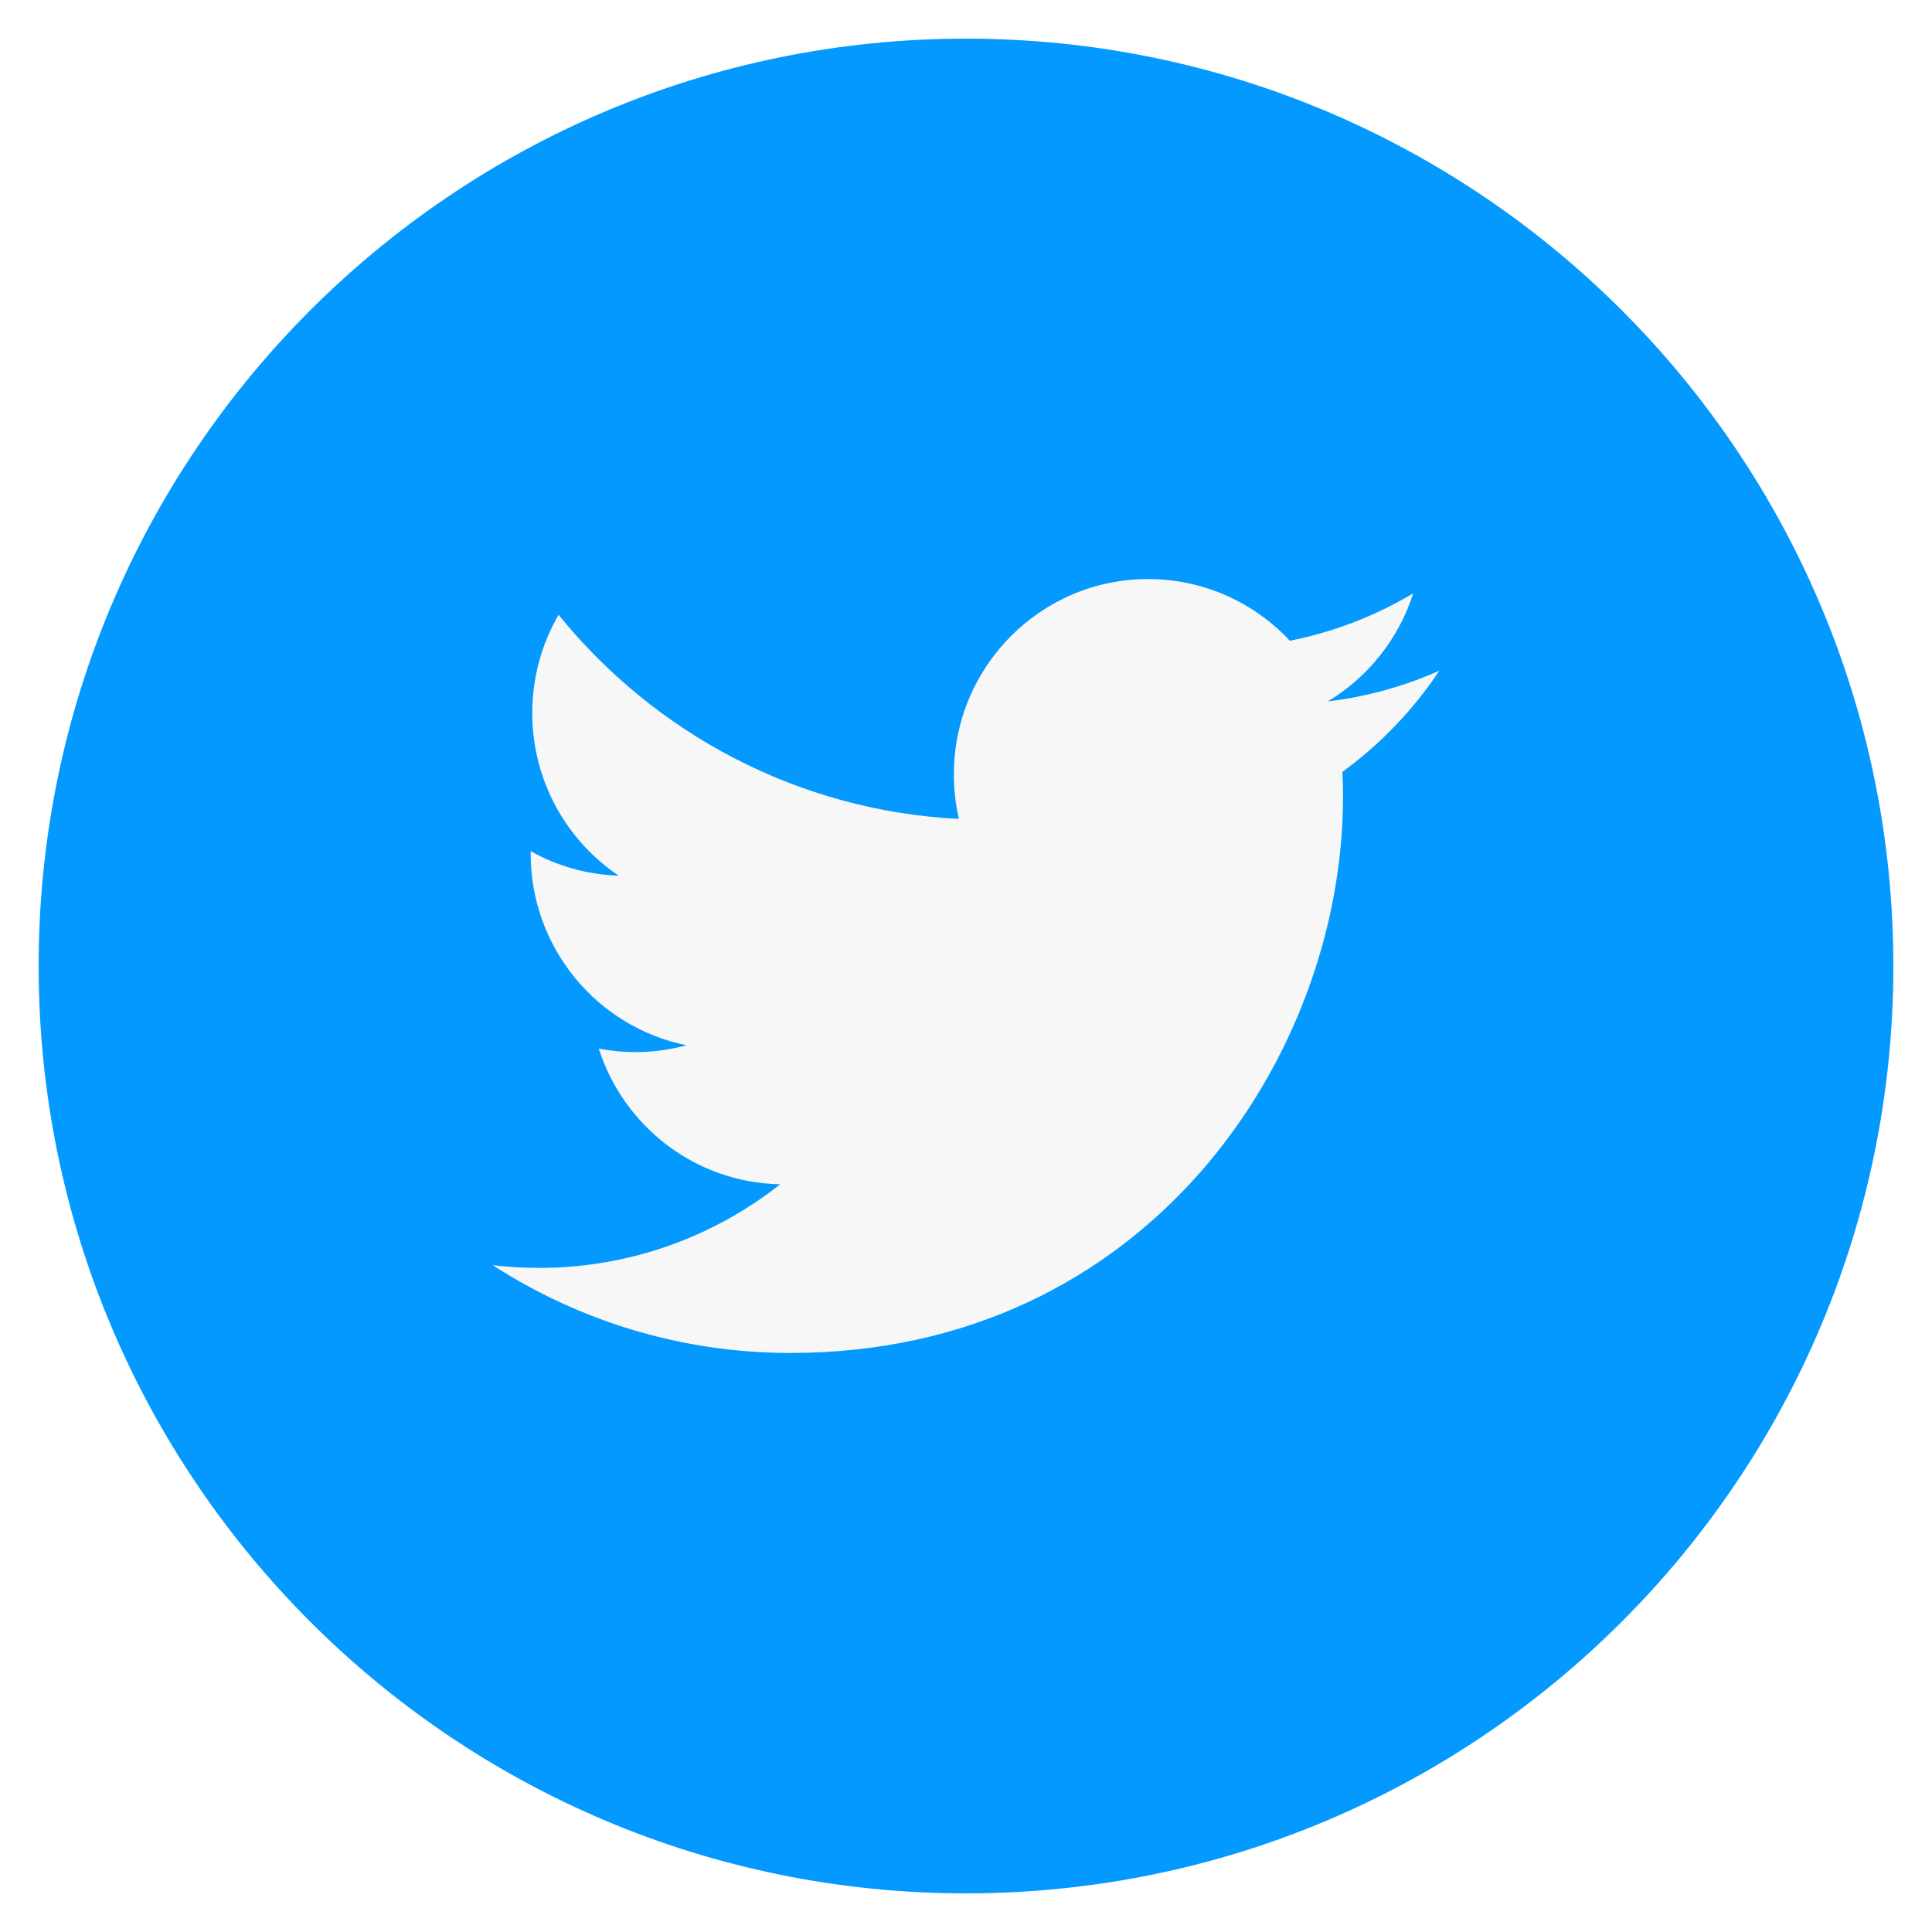
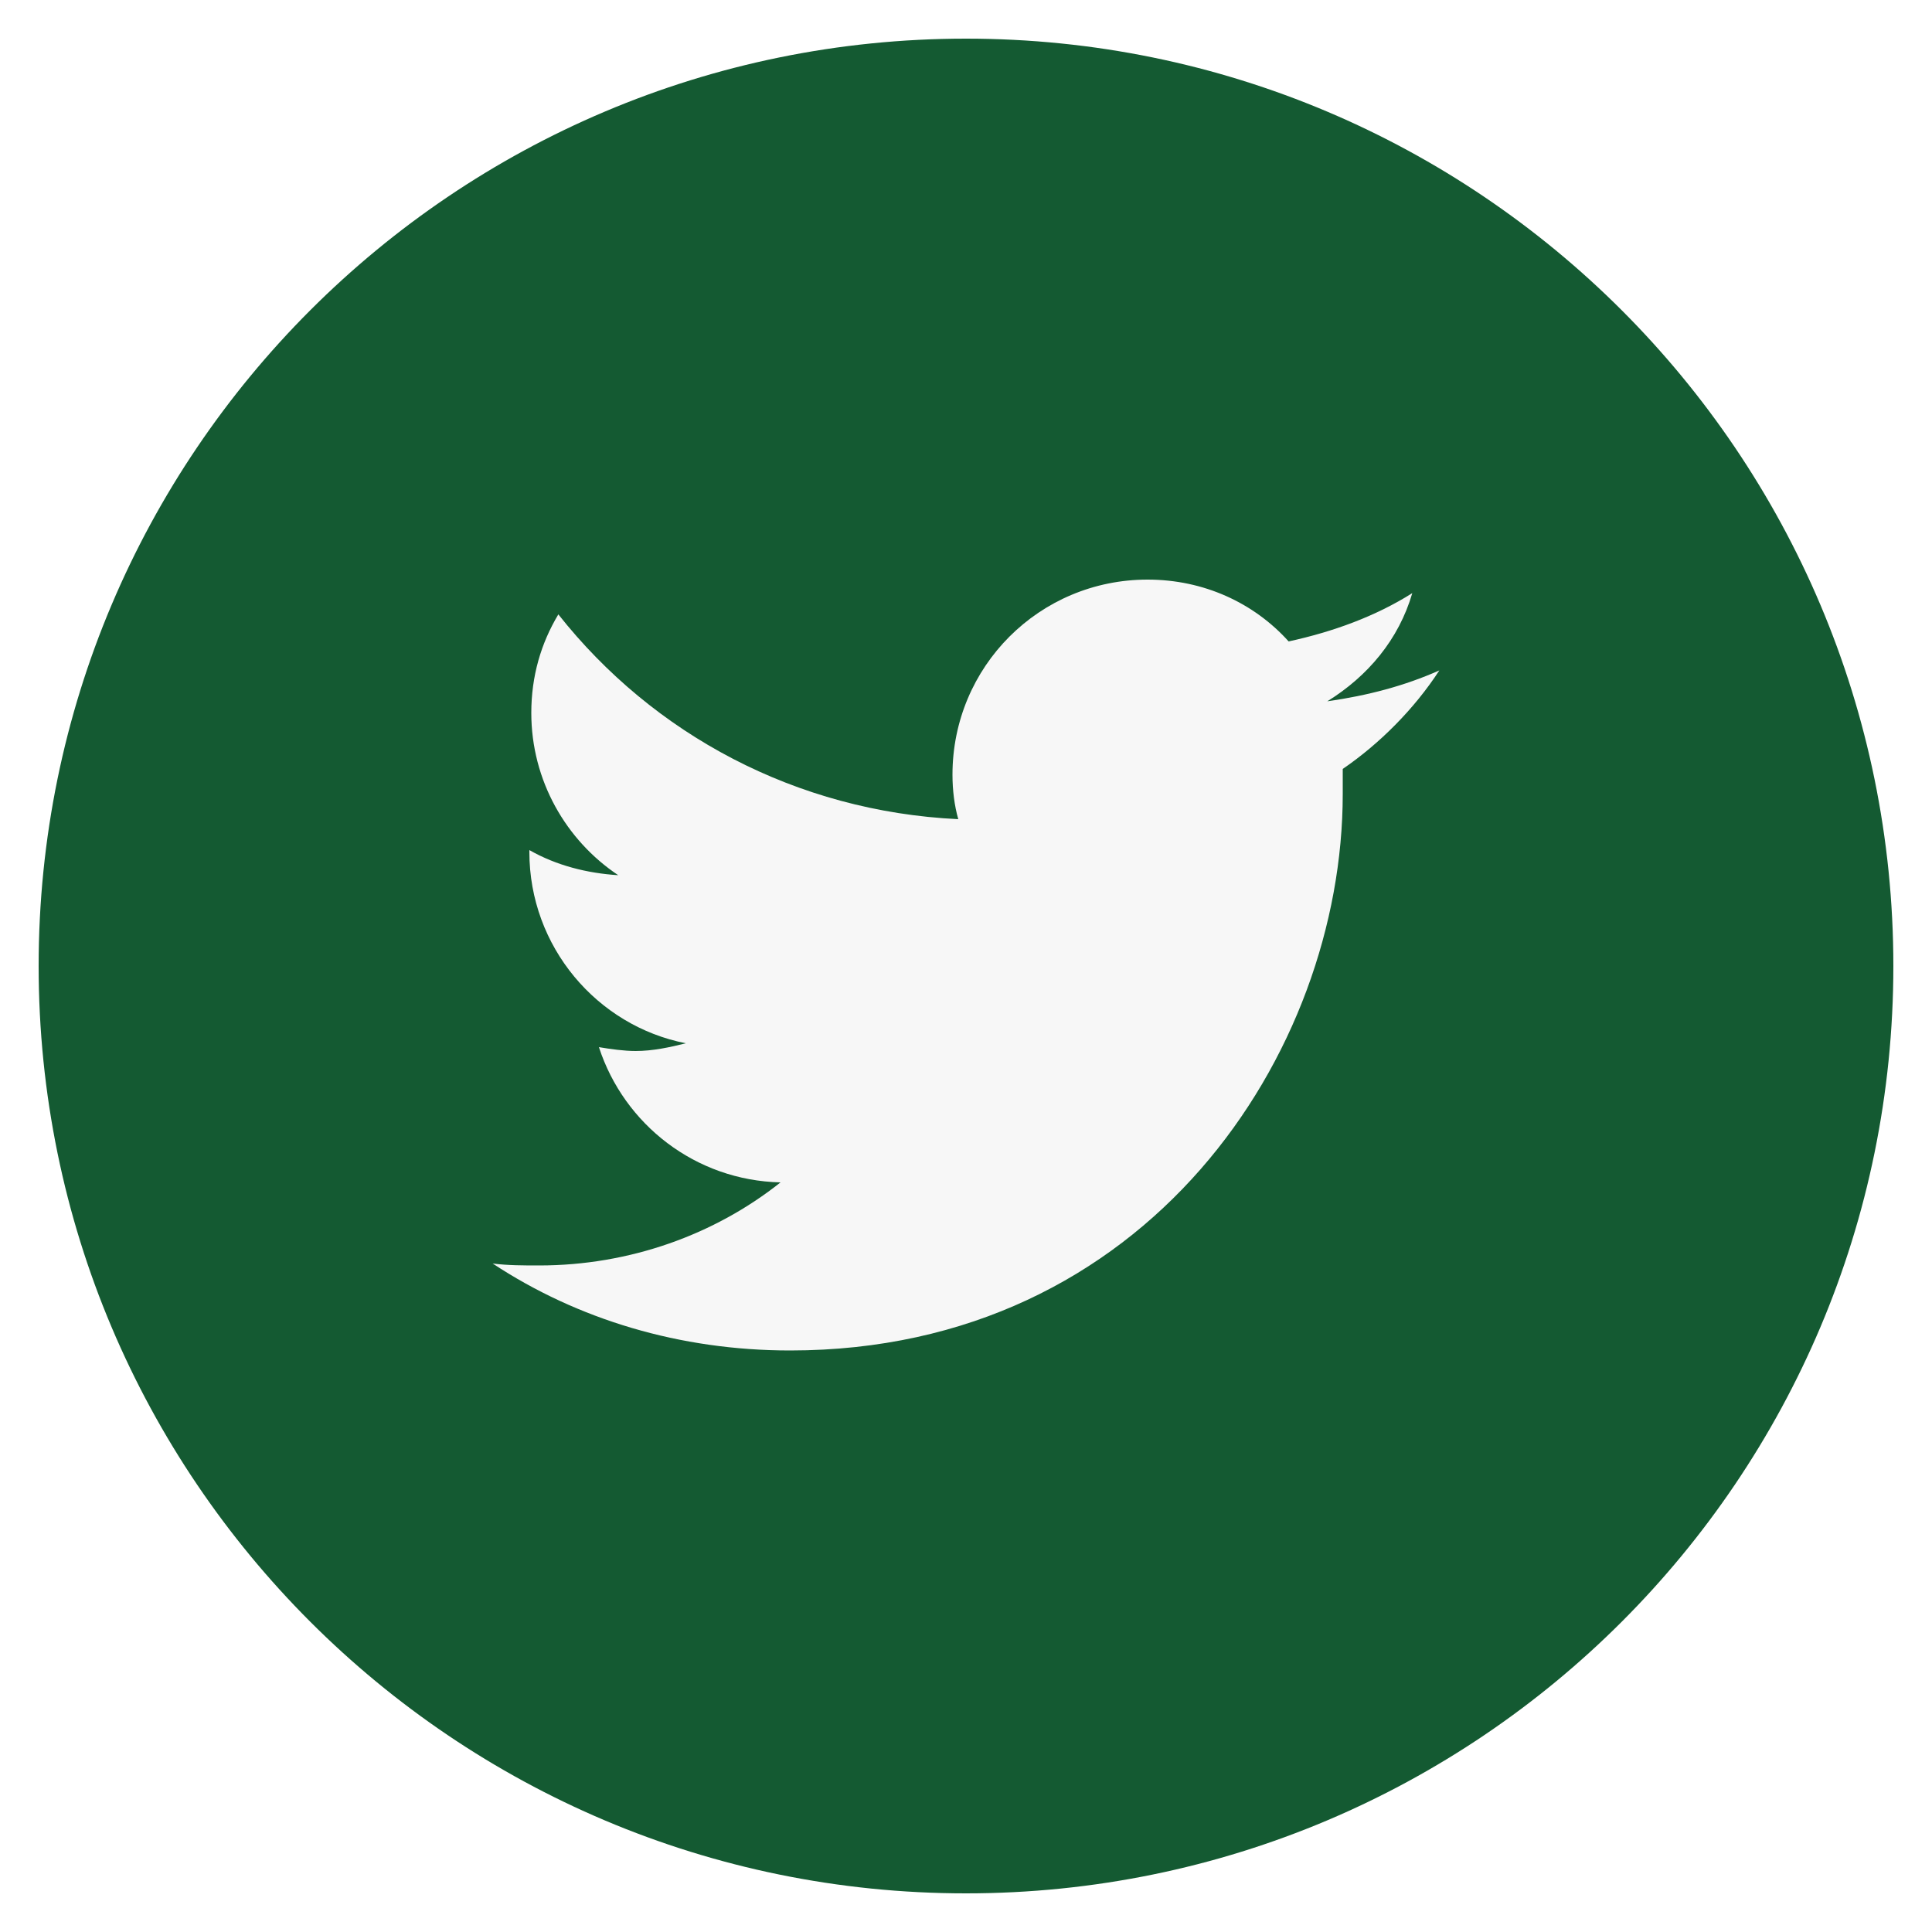
- <svg xmlns="http://www.w3.org/2000/svg" id="twitter" class="custom-icon" version="1.1" viewBox="0 0 100 100">
-   <circle class="outer-shape" cx="50" cy="50" r="48" style="opacity: 1; fill: rgb(3, 153, 255);" />
-   <path class="inner-shape" style="opacity:1;fill:#f7f7f7;" transform="translate(25,25) scale(0.5)" d="M99.001,19.428c-3.606,1.608-7.48,2.695-11.547,3.184c4.15-2.503,7.338-6.466,8.841-11.189 c-3.885,2.318-8.187,4-12.768,4.908c-3.667-3.931-8.893-6.387-14.676-6.387c-11.104,0-20.107,9.054-20.107,20.223 c0,1.585,0.177,3.128,0.52,4.609c-16.71-0.845-31.525-8.895-41.442-21.131C6.092,16.633,5.1,20.107,5.1,23.813 c0,7.017,3.55,13.208,8.945,16.834c-3.296-0.104-6.397-1.014-9.106-2.529c-0.002,0.085-0.002,0.17-0.002,0.255 c0,9.799,6.931,17.972,16.129,19.831c-1.688,0.463-3.463,0.71-5.297,0.71c-1.296,0-2.555-0.127-3.783-0.363 c2.559,8.034,9.984,13.882,18.782,14.045c-6.881,5.424-15.551,8.657-24.971,8.657c-1.623,0-3.223-0.096-4.796-0.282 c8.898,5.738,19.467,9.087,30.82,9.087c36.982,0,57.206-30.817,57.206-57.543c0-0.877-0.02-1.748-0.059-2.617 C92.896,27.045,96.305,23.482,99.001,19.428z" />
+ <svg xmlns="http://www.w3.org/2000/svg" version="1.1" id="twitter" x="0px" y="0px" viewBox="0 0 100 100" style="enable-background:new 0 0 100 100;" xml:space="preserve">
+   <style type="text/css">
+ 	.st0{fill:#145A32;}
+ 	.st1{fill:#F7F7F7;}
+ </style>
+   <circle class="st0" cx="50" cy="50" r="48" />
+   <path class="st1" d="M74.5,34.7c-1.8,0.8-3.7,1.3-5.8,1.6c2.1-1.3,3.7-3.2,4.4-5.6c-1.9,1.2-4.1,2-6.4,2.5c-1.8-2-4.4-3.2-7.3-3.2  c-5.6,0-10.1,4.5-10.1,10.1c0,0.8,0.1,1.6,0.3,2.3c-8.4-0.4-15.8-4.4-20.7-10.6c-0.9,1.5-1.4,3.2-1.4,5.1c0,3.5,1.8,6.6,4.5,8.4  c-1.6-0.1-3.2-0.5-4.6-1.3c0,0,0,0.1,0,0.1c0,4.9,3.5,9,8.1,9.9c-0.8,0.2-1.7,0.4-2.6,0.4c-0.6,0-1.3-0.1-1.9-0.2c1.3,4,5,6.9,9.4,7  c-3.4,2.7-7.8,4.3-12.5,4.3c-0.8,0-1.6,0-2.4-0.1c4.4,2.9,9.7,4.5,15.4,4.5c18.5,0,28.6-15.4,28.6-28.8c0-0.4,0-0.9,0-1.3  C71.4,38.5,73.2,36.7,74.5,34.7z" />
</svg>
